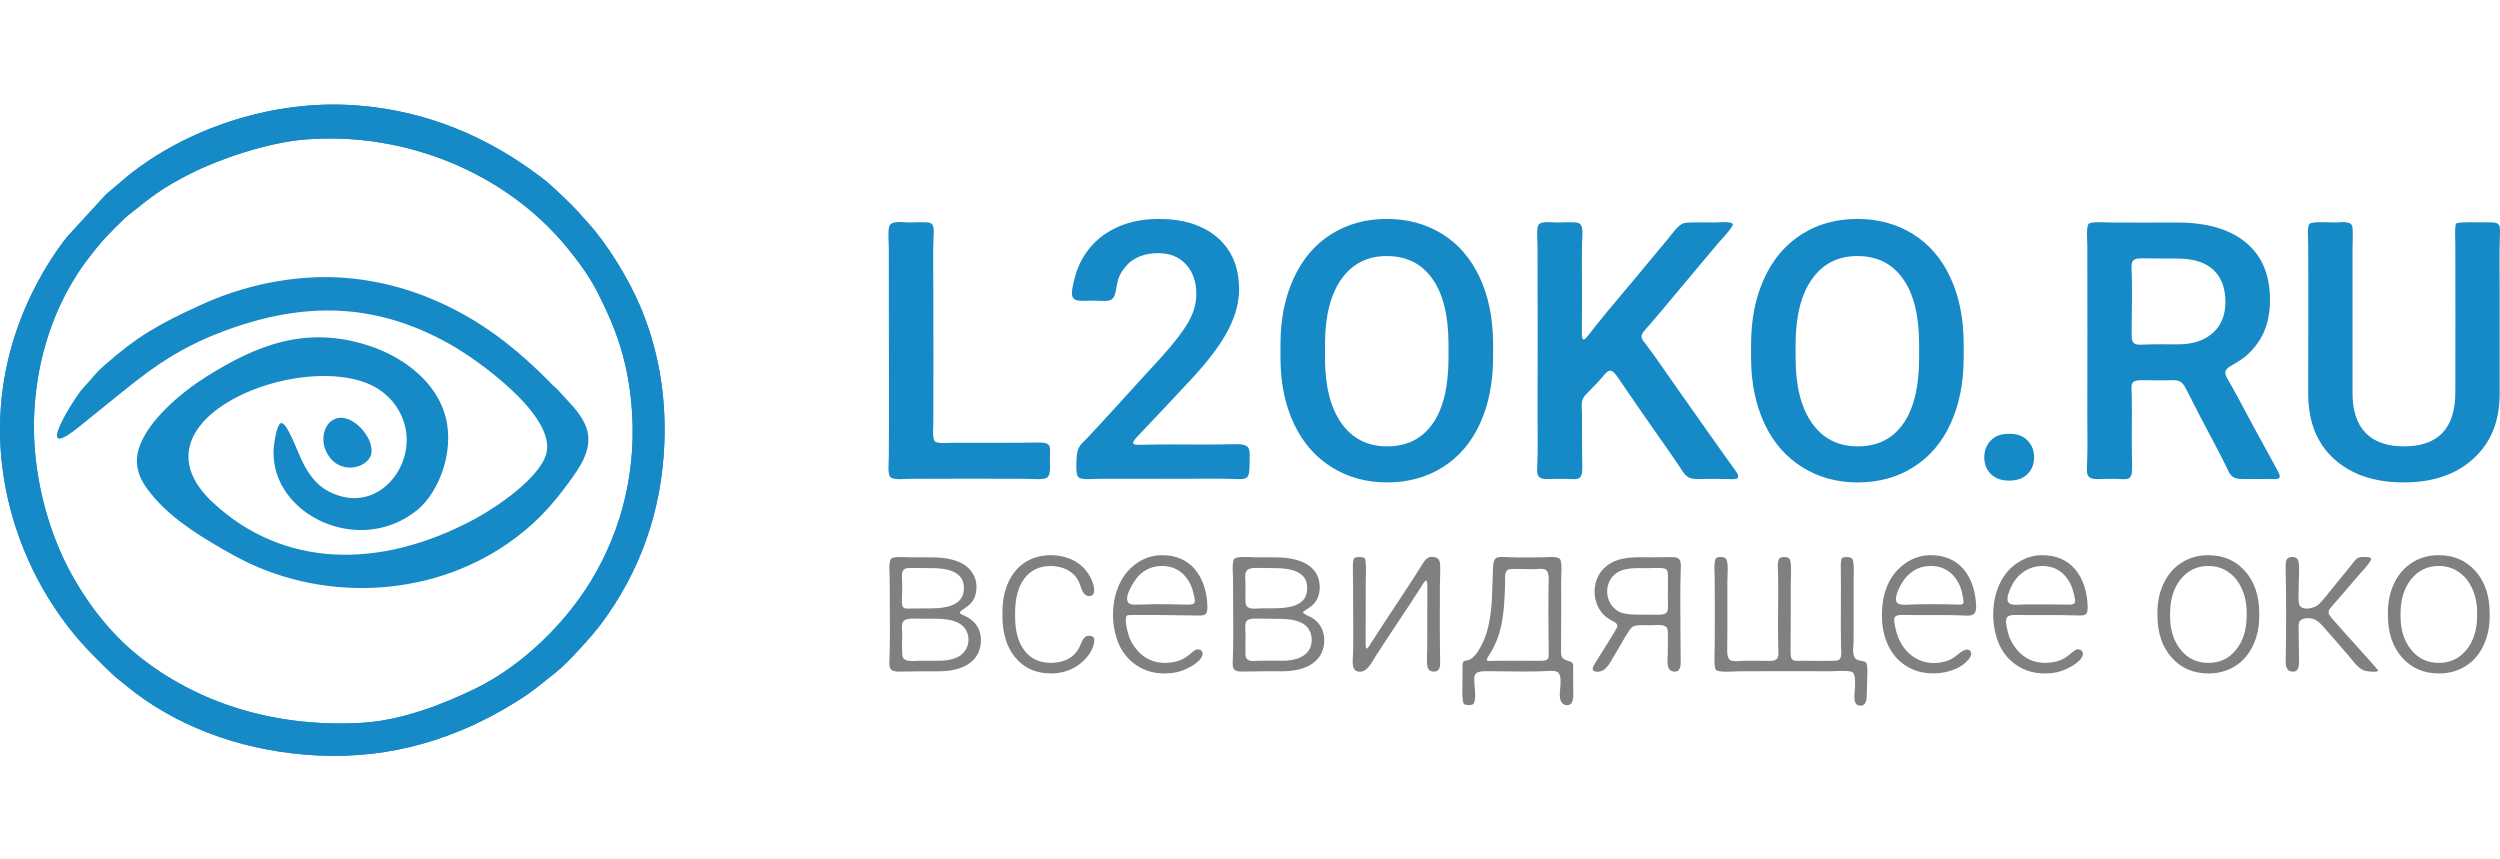
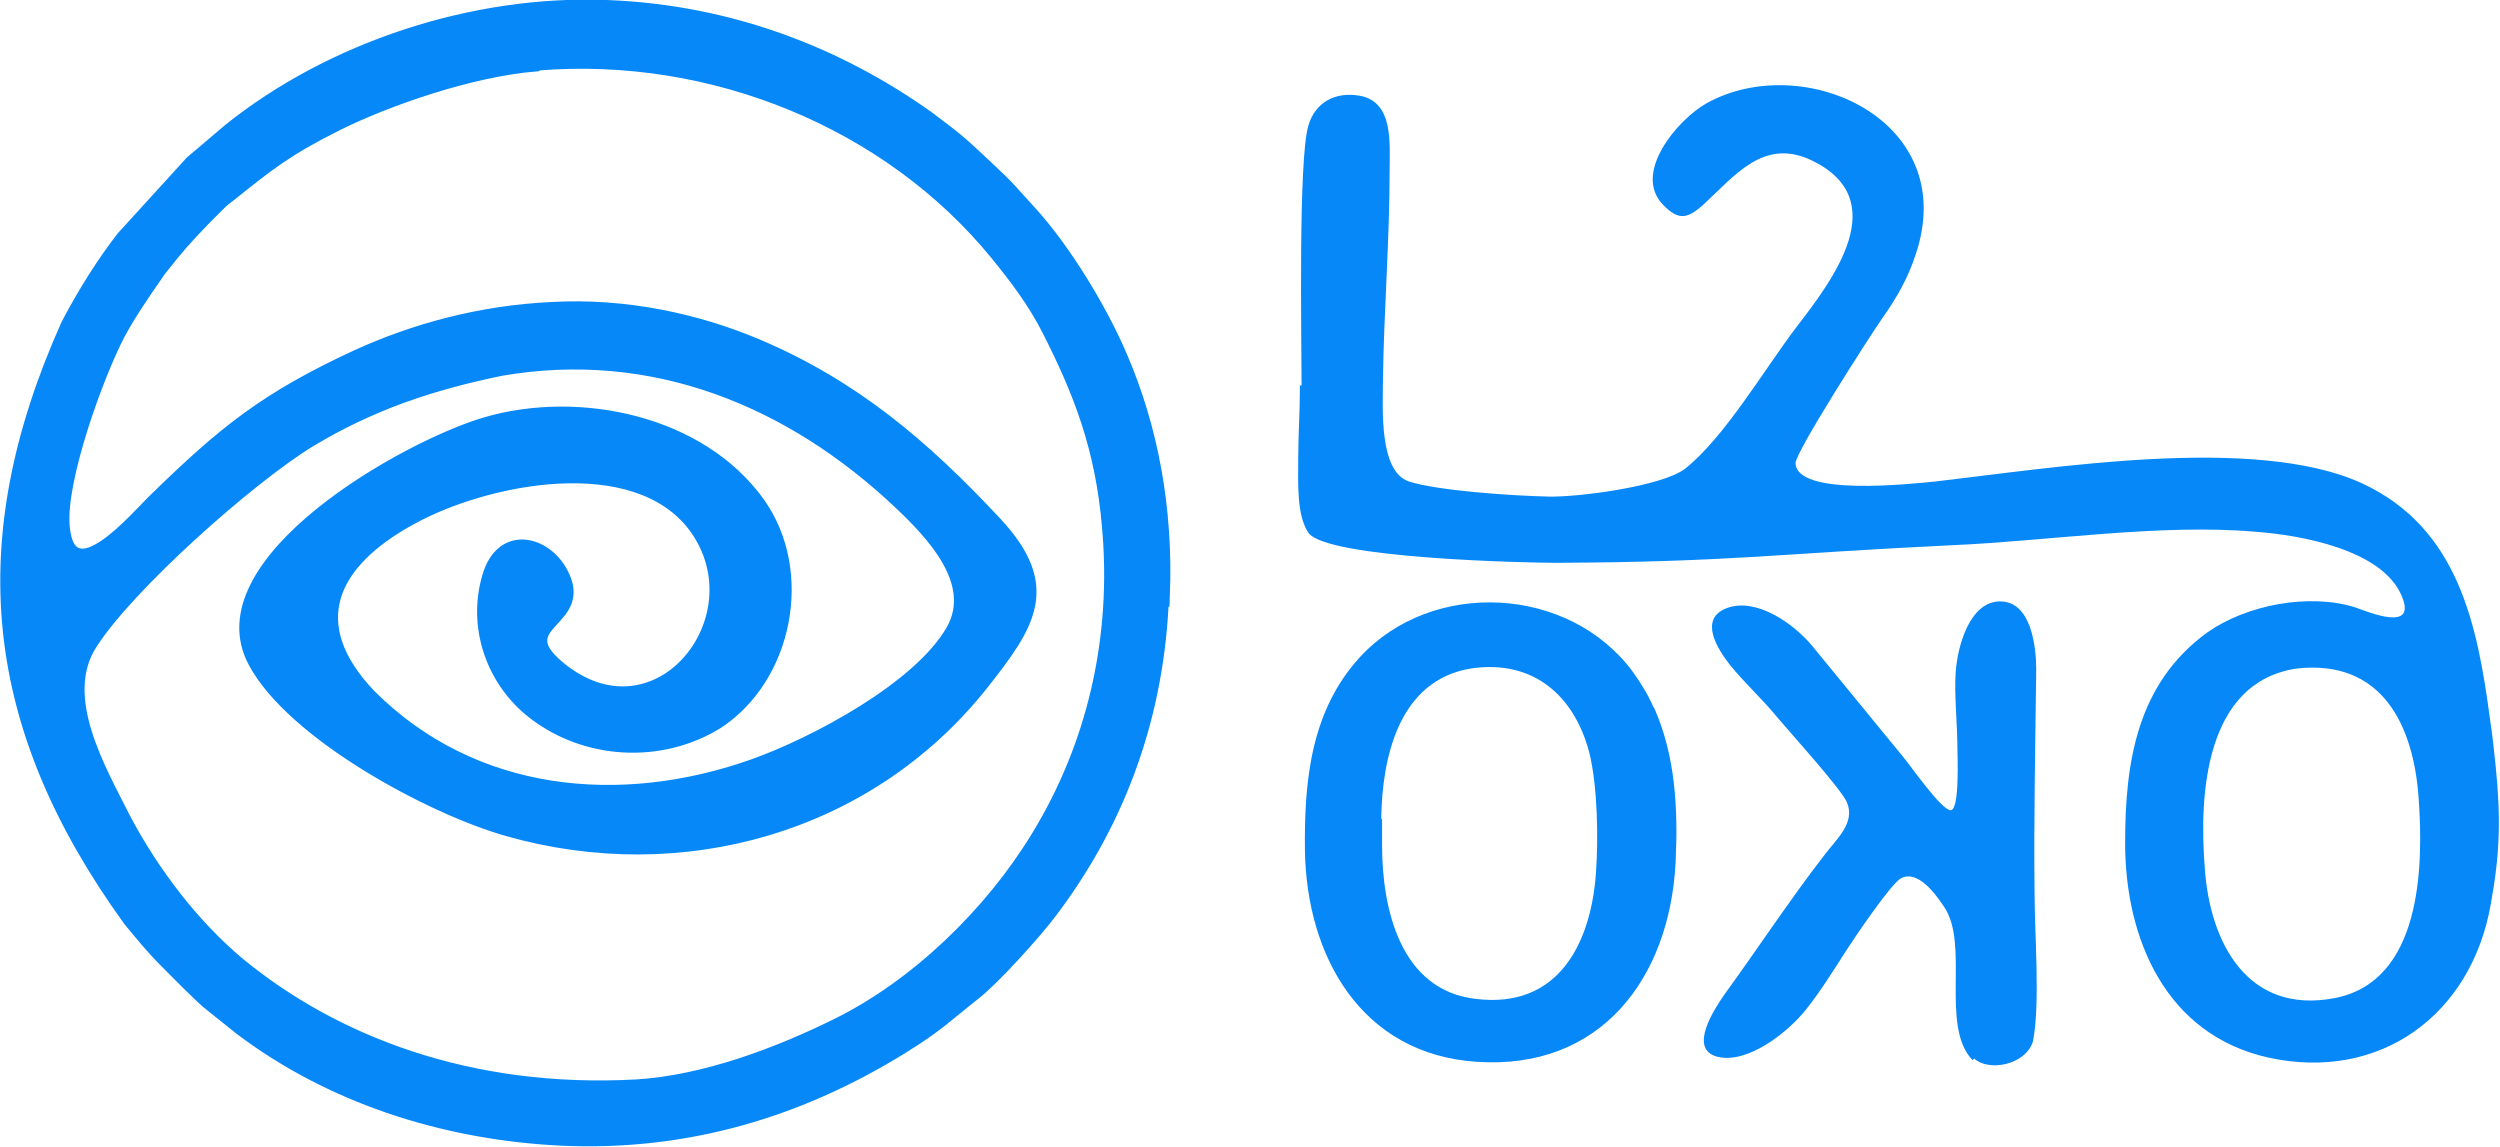
- <svg xmlns="http://www.w3.org/2000/svg" xml:space="preserve" width="45.119mm" height="15.494mm" version="1.1" style="shape-rendering:geometricPrecision; text-rendering:geometricPrecision; image-rendering:optimizeQuality; fill-rule:evenodd; clip-rule:evenodd" viewBox="0 0 409258 140538">
+ <svg xmlns="http://www.w3.org/2000/svg" xml:space="preserve" width="42.737mm" height="19.601mm" version="1.1" style="shape-rendering:geometricPrecision; text-rendering:geometricPrecision; image-rendering:optimizeQuality; fill-rule:evenodd; clip-rule:evenodd" viewBox="0 0 29.81 13.67">
  <defs>
    <style type="text/css">
   
-     .fil0 {fill:none}
-     .fil1 {fill:#1689C7}
-     .fil2 {fill:#1689C7;fill-rule:nonzero}
-     .fil3 {fill:gray;fill-rule:nonzero}
+     .str0 {stroke:#0788F8;stroke-width:0.12;stroke-miterlimit:22.926}
+     .fil1 {fill:#0788F8}
+     .fil0 {fill:#0788F8;fill-rule:nonzero}
   
  </style>
  </defs>
  <g id="Слой_x0020_1">
-     <rect class="fil0" x="5" width="408710" height="140538" />
-     <path class="fil1" d="M49947 22832c16355,-1314 32890,5433 42948,17775 1717,2107 3508,4486 4872,7146 2943,5738 4916,10971 5595,18316 967,10466 -1416,20528 -6666,29113 -4309,7044 -11285,13826 -18793,17505 -5435,2663 -12281,5278 -18655,5641 -15733,895 -28421,-4147 -37171,-11436 -4358,-3630 -8047,-8493 -10701,-13497 -2792,-5266 -4822,-11701 -5544,-18423 -1247,-11590 1756,-23818 8774,-32867 1770,-2283 2271,-2840 4282,-4884 549,-558 897,-843 1516,-1493 285,-298 514,-433 829,-685 3561,-2842 5262,-4249 9962,-6635 4686,-2378 12634,-5085 18752,-5576zm58811 49701c317,-8210 -1113,-15733 -4013,-22528 -1887,-4420 -5285,-9998 -8473,-13508 -1786,-1967 -1910,-2240 -4072,-4277 -2511,-2369 -2652,-2555 -5540,-4604 -8531,-6051 -18667,-9988 -30008,-10459 -12794,-531 -26176,3995 -35647,11580l-3641 3071 -6477 7071c-1879,2444 -3622,5154 -5184,8201 -3127,6100 -5290,13132 -5651,20983 -670,14564 5255,28993 14829,38820 777,797 3520,3581 4390,4241l2742 2192c8316,6290 18905,9845 30136,10363 11974,552 22591,-2776 32065,-8618 3292,-2029 4207,-3003 6793,-5005 1707,-1322 5799,-5796 7337,-7850 6363,-8501 9977,-18394 10414,-29673z" />
-     <path class="fil1" d="M51298 45404c-6737,323 -12947,2017 -18337,4471 -7174,3266 -10534,5273 -15657,9741 -556,484 -978,865 -1478,1401l-2626 2980c-1543,2021 -7614,11721 -463,6041l4702 -3793c6167,-4997 10741,-8886 19245,-12057 13067,-4873 24771,-4687 36928,2132 4783,2683 17360,11738 15838,17869 -983,3964 -8081,8825 -11876,10852 -15474,8261 -31233,7930 -42728,-2784 -14634,-13640 14792,-25261 26471,-18940 2202,1192 4222,3405 4970,6366 1594,6312 -3665,13271 -10232,11613 -3189,-804 -4849,-2584 -6200,-5036 -1128,-2043 -2998,-7765 -3999,-6915 -631,535 -1053,3432 -1078,4540 -230,10449 14109,17290 23559,9579 3575,-2916 6618,-10405 4126,-16691 -1901,-4794 -6705,-8492 -12341,-10272 -10231,-3231 -18252,72 -26409,5201 -3967,2494 -9586,7163 -10985,11734 -1098,3590 887,6105 2532,8029 3138,3671 7863,6615 13124,9512 13855,7630 31655,7013 44656,-1952 4216,-2907 7020,-5886 9902,-9816 1899,-2589 4679,-6177 2699,-10031 -1033,-2010 -2342,-3147 -3753,-4728 -243,-274 -402,-461 -649,-723 -267,-280 -513,-438 -785,-716 -5856,-5989 -11827,-10761 -19900,-14122 -5615,-2338 -12370,-3815 -19256,-3485z" />
-     <path class="fil1" d="M55156 68473c-2037,521 -2779,3316 -1766,5423 1953,4061 6613,2790 7327,632 805,-2434 -2718,-6782 -5561,-6055z" />
-     <path class="fil1" d="M49947 22832c16355,-1314 32890,5433 42948,17775 1717,2107 3508,4486 4872,7146 2943,5738 4916,10971 5595,18316 967,10466 -1416,20528 -6666,29113 -4309,7044 -11285,13826 -18793,17505 -5435,2663 -12281,5278 -18655,5641 -15733,895 -28421,-4147 -37171,-11436 -4358,-3630 -8047,-8493 -10701,-13497 -2792,-5266 -4822,-11701 -5544,-18423 -1247,-11590 1756,-23818 8774,-32867 1770,-2283 2271,-2840 4282,-4884 549,-558 897,-843 1516,-1493 285,-298 514,-433 829,-685 3561,-2842 5262,-4249 9962,-6635 4686,-2378 12634,-5085 18752,-5576zm58811 49701c317,-8210 -1113,-15733 -4013,-22528 -1887,-4420 -5285,-9998 -8473,-13508 -1786,-1967 -1910,-2240 -4072,-4277 -2511,-2369 -2652,-2555 -5540,-4604 -8531,-6051 -18667,-9988 -30008,-10459 -12794,-531 -26176,3995 -35647,11580l-3641 3071 -6477 7071c-1879,2444 -3622,5154 -5184,8201 -3127,6100 -5290,13132 -5651,20983 -670,14564 5255,28993 14829,38820 777,797 3520,3581 4390,4241l2742 2192c8316,6290 18905,9845 30136,10363 11974,552 22591,-2776 32065,-8618 3292,-2029 4207,-3003 6793,-5005 1707,-1322 5799,-5796 7337,-7850 6363,-8501 9977,-18394 10414,-29673z" />
-     <path class="fil2" d="M148996 78383c-747,4 -2737,228 -3231,-266 -497,-497 -271,-2483 -265,-3230 56,-7387 9,-14820 9,-22211 0,-3977 -3,-7952 -8,-11928 -1,-832 -193,-3196 110,-3800 426,-850 2162,-555 2998,-534 801,19 3132,-146 3689,91 754,320 547,1706 523,2364 -100,2684 -32,5569 -32,8273 0,7411 38,14842 -2,22250 -2,654 -188,2403 246,2842 450,453 2343,249 3031,247 4722,-16 9447,39 14168,-43 2032,26 1653,883 1635,2623 -8,811 230,2630 -453,3118 -601,426 -2665,202 -3493,199 -6303,-27 -12621,-31 -18925,5zm30991 -2c-773,5 -2763,201 -3327,-175 -659,-437 -439,-2449 -408,-3198 76,-1879 590,-2125 1822,-3402 2606,-2751 5189,-5653 7756,-8454 1475,-1611 2951,-3222 4426,-4833 2017,-2251 3453,-4130 4308,-5634 856,-1515 1278,-3030 1278,-4544 0,-2006 -560,-3619 -1682,-4848 -1121,-1230 -2634,-1849 -4532,-1849 -2272,0 -4023,689 -5272,2074 -1398,1684 -1353,2333 -1733,4293 -298,1544 -1229,1508 -2651,1433 -1058,-56 -1878,0 -2903,0 -1836,0 -1718,-1032 -1418,-2555 322,-1634 754,-2929 1566,-4390 1170,-2045 2831,-3638 4986,-4768 2163,-1132 4652,-1692 7483,-1692 4072,0 7278,1022 9637,3068 2351,2045 3522,4878 3522,8487 0,2094 -590,4287 -1770,6588 -1181,2291 -3118,4908 -5803,7819 -1732,1853 -3465,3707 -5199,5563 -1294,1384 -2573,2731 -3885,4097 -1373,1431 -533,1391 1010,1344 3314,-97 6783,-30 10114,-30 1689,0 3330,-38 5014,-61 2586,-37 2259,894 2237,3174 -28,2705 -303,2597 -2941,2508 -2340,-78 -4865,-21 -7223,-25 -4805,-5 -9608,-8 -14412,10zm64435 -19885c0,4121 -718,7730 -2133,10828 -1426,3109 -3452,5487 -6097,7150 -2636,1661 -5675,2498 -9117,2498 -3402,0 -6431,-837 -9086,-2498 -2665,-1663 -4720,-4032 -6166,-7101 -1455,-3078 -2183,-6628 -2204,-10640l0 -2371c0,-4091 718,-7700 2174,-10837 1445,-3137 3490,-5527 6136,-7189 2636,-1661 5665,-2497 9087,-2497 3422,0 6451,826 9087,2468 2645,1643 4680,4002 6126,7091 1436,3088 2174,6677 2193,10768l0 2330zm-7296 -2134c0,-4661 -876,-8231 -2636,-10719 -1750,-2489 -4248,-3727 -7474,-3727 -3147,0 -5616,1238 -7386,3717 -1779,2469 -2684,5971 -2723,10503l0 2428c0,4624 894,8193 2694,10720 1790,2527 4288,3787 7474,3787 3225,0 5704,-1229 7444,-3698 1742,-2468 2607,-6067 2607,-10809l0 -2202zm21904 20222c-2,2197 -841,1861 -2736,1808 -1035,-27 -1951,17 -2972,28 -1980,23 -1708,-1026 -1646,-2688 88,-2334 27,-4866 28,-7220 11,-9391 25,-18783 -5,-28175 -3,-805 -204,-2959 163,-3539 410,-645 2231,-386 2955,-376 792,10 3083,-160 3649,110 834,399 549,2149 530,2962 -68,2893 -10,5917 -10,8823 0,2020 -12,4017 -31,6036 -21,2017 562,1187 1438,50 816,-1055 1656,-2083 2495,-3120l130 -162c3337,-3995 6728,-7988 10029,-12008 619,-758 1679,-2341 2638,-2595 780,-206 3897,-75 4980,-96 458,-10 2953,-258 2995,310 36,495 -1909,2508 -2328,3004 -2610,3083 -5195,6198 -7789,9294 -1375,1640 -2714,3268 -4145,4860 -1122,1249 -703,1502 273,2791 1500,1980 2983,4190 4424,6235 2330,3306 4663,6612 6993,9917 974,1384 1942,2714 2932,4080 1230,1698 152,1553 -1440,1504 -1460,-44 -2932,-16 -4394,0l-207 3c-1952,24 -2163,-740 -3163,-2234 -1025,-1532 -2125,-3064 -3180,-4580 -2329,-3347 -4671,-6677 -6953,-10055 -1154,-1586 -1567,-732 -2614,455 -823,934 -1663,1726 -2492,2615 -842,905 -620,1721 -603,2916 43,3018 -17,6018 56,9047zm62432 -18088c0,4121 -718,7730 -2133,10828 -1426,3109 -3453,5487 -6098,7150 -2636,1661 -5674,2498 -9117,2498 -3402,0 -6431,-837 -9086,-2498 -2665,-1663 -4720,-4032 -6166,-7101 -1455,-3078 -2182,-6628 -2203,-10640l0 -2371c0,-4091 717,-7700 2173,-10837 1445,-3137 3492,-5527 6137,-7189 2635,-1661 5664,-2497 9087,-2497 3422,0 6451,826 9086,2468 2645,1643 4682,4002 6127,7091 1436,3088 2173,6677 2193,10768l0 2330zm-7296 -2134c0,-4661 -877,-8231 -2636,-10719 -1751,-2489 -4248,-3727 -7474,-3727 -3147,0 -5616,1238 -7387,3717 -1778,2469 -2684,5971 -2723,10503l0 2428c0,4624 895,8193 2694,10720 1791,2527 4289,3787 7474,3787 3226,0 5705,-1229 7445,-3698 1741,-2468 2607,-6067 2607,-10809l0 -2202zm14730 14644c1309,0 2312,363 3020,1101 717,737 1072,1663 1072,2774 0,1091 -355,1996 -1072,2713 -708,718 -1711,1082 -3020,1082 -1248,0 -2242,-353 -2969,-1061 -729,-709 -1093,-1624 -1093,-2734 0,-1111 355,-2037 1064,-2774 707,-738 1710,-1101 2998,-1101zm20080 -6295c53,3117 -21,6286 19,9420 10,813 24,1629 43,2442 3,2234 -799,1875 -2739,1822 -1044,-29 -1963,27 -2982,32 -1936,9 -1718,-1066 -1650,-2685 102,-2466 33,-5154 33,-7642 0,-9319 39,-18653 0,-27970 -4,-692 -204,-3054 220,-3480 434,-436 2770,-225 3468,-222 3683,20 7379,1 11064,1 4838,0 8575,1092 11201,3265 2636,2173 3954,5320 3954,9431 0,2812 -679,5163 -2036,7061 -1173,1607 -2245,2516 -3983,3474 -1811,1001 -1480,1446 -526,3075 917,1568 1802,3305 2672,4915 523,969 1047,1938 1570,2908 1163,2150 2319,4263 3505,6398 849,1524 300,1500 -1264,1469 -1496,-30 -2935,1 -4422,-3 -1972,-6 -2083,-817 -2855,-2406 -1302,-2625 -2772,-5282 -4126,-7897 -758,-1466 -1509,-2936 -2250,-4411 -884,-1770 -1623,-1472 -3417,-1443 -1306,18 -2582,-26 -3880,-29 -1993,-6 -1665,798 -1619,2475zm7496 -8339c2459,0 4386,-619 5762,-1858 1386,-1239 2075,-2931 2075,-5075 0,-2242 -639,-3982 -1918,-5212 -1268,-1230 -3175,-1858 -5712,-1897 -2038,0 -4033,-11 -6069,-40 -1931,-30 -1688,858 -1637,2510 79,2554 19,5316 -2,7887 -5,690 -12,1381 -20,2071 -26,1932 855,1687 2515,1632 1634,-54 3361,-18 5006,-18zm52730 8105c0,4454 -1426,7985 -4277,10590 -2852,2606 -6647,3905 -11398,3905 -4799,0 -8614,-1279 -11437,-3845 -2822,-2567 -4229,-6128 -4229,-10681 0,-8097 45,-16217 -1,-24308 -2,-685 -214,-3081 211,-3501 639,-430 3397,-199 4385,-223 684,-15 2245,-275 2579,510 224,522 84,3071 84,3831 0,7897 0,15793 0,23691 0,2793 708,4937 2134,6413 1417,1475 3510,2212 6274,2212 5616,0 8419,-2951 8419,-8861 0,-8089 35,-16196 -2,-24283 -1,-539 -150,-3038 157,-3343 515,-314 3930,-152 4875,-185 2510,-87 2321,274 2246,2691 -83,2694 -20,5559 -20,8270 0,5706 0,11410 0,17117z" />
-     <path class="fil3" d="M145647 94720c-7,-694 -221,-2806 231,-3255 438,-434 2606,-230 3297,-227 1107,3 2214,0 3321,0 2368,0 4186,423 5454,1266 1498,1059 2179,2726 1815,4545 -298,1476 -1074,2027 -2233,2801 -819,549 -270,644 459,992 1643,779 2545,2035 2595,3874 0,1649 -606,2921 -1819,3822 -1214,901 -2933,1354 -5152,1354 -2080,0 -4098,2 -6181,52 -2026,49 -1887,-644 -1816,-2480 107,-2735 50,-5683 47,-8439 -2,-1434 -7,-2869 -18,-4305zm8039 13440c1554,0 2750,-300 3585,-894 1128,-859 1558,-2274 1098,-3610 -949,-2748 -4888,-2339 -7185,-2367 -625,-8 -1252,-16 -1877,-24 -2056,48 -1630,1053 -1612,2731 8,749 -131,3117 115,3633 392,817 1967,538 2776,533 1032,-8 2068,-2 3100,-2zm2768 -14372c-891,-525 -2208,-784 -3958,-784 -669,0 -3757,-64 -4147,26 -891,321 -698,1211 -669,2011 44,1232 -21,2289 -39,3496 -18,1234 574,1110 1684,1075 1359,-42 2877,23 4192,-59 2327,-147 4577,-983 4245,-3749 -113,-942 -525,-1514 -1308,-2016zm15615 14727c2122,-38 3894,-824 4762,-2859 342,-801 672,-1819 1786,-1537 536,136 578,505 505,1011 -249,1743 -1844,3428 -3367,4225 -1186,620 -2354,871 -3686,889 -2449,0 -4387,-852 -5817,-2555 -1431,-1701 -2150,-3992 -2150,-6865l0 -624c0,-1837 324,-3469 965,-4881 643,-1414 1567,-2509 2769,-3280 1201,-772 2608,-1154 4222,-1154 3109,40 5792,1514 6841,4556 237,689 551,2139 -611,2136 -1186,-2 -1297,-1743 -1834,-2644 -941,-1582 -2625,-2248 -4396,-2282 -1868,0 -3316,671 -4339,2019 -1033,1349 -1543,3233 -1543,5665l0 601c0,2385 510,4240 1543,5576 1023,1337 2479,2003 4350,2003zm18542 1729c-1590,0 -3021,-387 -4305,-1171 -1283,-782 -2278,-1873 -2991,-3274 -1857,-3874 -1473,-9649 1739,-12752 370,-357 720,-632 1141,-926 1241,-823 2584,-1236 4032,-1236 2268,0 4064,771 5395,2319 1415,1698 1986,3934 2031,6116 30,1459 -492,1477 -1834,1437 -1243,-33 -10894,-156 -11215,-49 -754,252 78,3168 302,3714 321,783 684,1326 1212,1978 1213,1407 2738,2115 4582,2115 3728,-54 4220,-2077 5323,-2213 573,-70 1051,466 761,1112 -576,1293 -2846,2352 -4188,2634 -682,144 -1292,188 -1985,196zm-384 -17593c-1548,0 -2854,571 -3921,1707 -656,754 -3015,4244 -994,4596 448,78 2815,-40 3490,-45 1852,-11 3703,24 5554,68 1452,34 1382,-340 1043,-1768 -271,-1146 -621,-1957 -1374,-2867 -965,-1126 -2231,-1691 -3798,-1691zm11623 2069c-6,-697 -223,-2799 235,-3252 474,-468 2764,-237 3502,-232 1035,8 2077,2 3113,2 2367,0 4187,423 5453,1266 1265,847 1896,2084 1896,3714 -88,3165 -2704,3518 -2728,4043 -11,239 1184,706 1441,860 1305,779 1988,2096 2028,3595 0,1649 -607,2921 -1819,3822 -1214,901 -2932,1354 -5152,1354 -2065,0 -4108,-16 -6173,44 -2084,62 -1880,-581 -1814,-2483 94,-2599 41,-5399 39,-8016 -1,-1572 -6,-3144 -21,-4717zm8040 13440c1554,0 2749,-300 3585,-894 842,-595 1260,-1461 1260,-2586 -104,-3030 -3090,-3373 -5471,-3376 -1252,-1 -2502,-18 -3753,-39 -2058,-36 -1629,1008 -1613,2740 5,648 -71,3090 34,3499 227,878 1289,687 2022,667 1293,-35 2638,-11 3936,-11zm2767 -14372c-890,-525 -2208,-784 -3957,-784 -1071,0 -2107,-29 -3171,-40 -2030,50 -1681,1033 -1636,2692 18,645 -62,2866 46,3268 259,950 1722,684 2461,663 2772,-66 7956,534 7569,-3720 -88,-965 -512,-1566 -1312,-2079zm21004 2168c6,-1786 -612,-531 -1141,301 -2393,3767 -4958,7454 -7364,11228 -633,996 -1467,2838 -2968,2417 -1011,-283 -717,-2027 -691,-2865 76,-2473 16,-5110 16,-7599 0,-2219 -8,-4389 -47,-6607 -4,-293 18,-1245 225,-1456 242,-249 1461,-249 1701,-1 351,359 179,3312 181,3971 0,3287 6,6573 -21,9860 -16,1708 419,813 1026,-143 2735,-4302 5660,-8497 8345,-12814 482,-777 963,-1271 1960,-1036 728,173 844,704 882,1391 48,859 -48,2023 -48,2940 -6,4192 -50,8353 39,12546 23,1018 27,1972 -1256,1839 -768,-136 -865,-727 -892,-1417 -36,-887 35,-1996 37,-2923 1,-3211 6,-6421 16,-9632zm10551 2389c83,-1798 131,-3571 198,-5365 71,-1975 662,-1852 2506,-1773 1943,83 3860,62 5802,20 635,-15 2355,-235 2703,361 327,560 149,2752 149,3537 2,3681 16,7355 -26,11037 -16,1414 39,1700 1352,2081 779,227 623,639 633,1407 15,1222 -15,2446 26,3667 32,864 21,2300 -1243,2105 -1375,-344 -901,-2290 -850,-3321 129,-2649 -684,-2309 -3088,-2215 -2000,79 -4239,29 -6258,14 -829,-6 -1658,-17 -2487,-30 -2867,-53 -2290,777 -2164,3246 35,669 87,1499 -237,2103 -267,272 -1356,262 -1607,2 -404,-810 -159,-3959 -204,-5131 -130,-3463 589,-557 2532,-3468 1302,-1951 1833,-4245 2113,-6539 68,-583 115,-1153 150,-1738zm2074 -318c-195,3442 -644,6327 -2548,9278 -645,998 -349,909 830,881 2580,-57 5125,-2 7700,-12 1440,-6 1265,-519 1252,-1830 -37,-3810 -87,-7754 5,-11552 -14,-2095 -934,-1634 -2704,-1614 -722,8 -3343,-110 -3798,19 -816,232 -612,1452 -626,2176 -17,881 -70,1773 -111,2654zm17363 10329c-520,894 -1258,1769 -2416,1588 -884,-137 -387,-921 -89,-1424 449,-752 3494,-5471 3601,-5905 160,-643 -699,-913 -1135,-1156 -3108,-1727 -3455,-6423 -749,-8698 2184,-1837 5196,-1523 7855,-1523 717,0 3236,-102 3722,32 845,230 728,1257 704,1973 -118,3370 -45,6906 -45,10295 0,1596 24,3164 40,4758 7,837 -134,1843 -1247,1626 -1158,-225 -904,-1805 -881,-2665 17,-664 90,-3818 -28,-4239 -274,-973 -1805,-665 -2645,-656 -790,9 -2589,-168 -3151,289 -520,422 -1652,2520 -2076,3229 -492,822 -979,1647 -1460,2476zm9037 -15216c-594,-273 -2180,-136 -2908,-136 -2237,0 -5141,-267 -6304,2154 -945,1970 -53,4477 2059,5177 1312,434 3943,232 5463,290 2380,91 2076,-571 2034,-2687 -17,-787 79,-3813 -33,-4291 -63,-261 -108,-345 -311,-507zm30746 12133c-40,771 -304,2315 565,2711 1191,541 1711,-282 1697,1975 -9,1269 -75,2570 -96,3852 -11,814 -163,1868 -1256,1687 -1040,-171 -735,-1783 -703,-2591 26,-634 209,-2516 -405,-2875 -593,-348 -2836,-143 -3741,-146 -4956,-10 -9912,-32 -14869,6 -697,5 -3448,286 -3781,-304 -301,-534 -142,-3351 -138,-4201 15,-3625 33,-7247 -8,-10872 -7,-611 -184,-2714 219,-3119 298,-297 1403,-343 1693,158 368,635 170,2757 166,3605 -15,3724 37,7443 -26,11165 -41,2351 905,1893 2909,1841 1386,-36 2645,9 4015,27 1692,21 1469,-864 1431,-2287 -113,-4182 78,-8447 -51,-12640 -16,-465 -120,-1719 384,-1954 400,-188 1228,-178 1499,165 419,531 220,3285 219,4096 -6,3730 3,7444 -31,11175 -15,1680 602,1438 2080,1417 876,-10 5218,98 5681,-76 732,-274 512,-1497 497,-2173 -91,-4349 34,-8701 -38,-13053 -5,-287 -9,-1291 197,-1496 257,-258 1387,-249 1677,113 382,479 223,3135 224,3886 8,3303 18,6604 -10,9908zm8607 -13152c1242,-823 2585,-1236 4033,-1236 2268,0 4064,771 5394,2319 1373,1648 1934,3778 2031,5893 91,2015 -1062,1692 -2694,1632 -2346,-84 -4849,-19 -7219,-41 -686,-8 -1372,-16 -2058,-27 -1707,-28 -1563,553 -1246,2130 796,3970 4040,6591 8120,5504 1757,-468 2212,-1543 3329,-1922 802,-217 1279,515 714,1350 -1763,2422 -5897,3008 -8640,2116 -3769,-1229 -5570,-4720 -5710,-8482 -136,-3638 793,-7091 3946,-9236zm4033 530c-1548,0 -2855,571 -3921,1707 -773,853 -1742,2524 -1778,3681 -39,1259 1637,941 2516,914 2542,-72 5266,-62 7807,25 869,31 791,-301 654,-1154 -220,-1376 -586,-2401 -1480,-3482 -965,-1126 -2231,-1691 -3798,-1691zm18638 17593c-1590,0 -3021,-387 -4305,-1171 -1284,-782 -2279,-1873 -2992,-3274 -2030,-4235 -1416,-10755 2712,-13564l169 -114c1241,-823 2584,-1236 4032,-1236 2269,0 4064,771 5394,2319 1384,1661 1929,3773 2035,5903 87,1761 -483,1690 -2058,1632 -3239,-114 -6459,1 -9700,-70 -1818,-41 -1743,681 -1423,2307 272,1382 761,2333 1643,3424 1213,1407 2738,2115 4582,2115 3711,-54 4210,-2084 5319,-2225 481,-60 1009,387 834,965 -400,1316 -2806,2453 -4054,2748 -750,178 -1420,231 -2188,241zm-384 -17593c-2863,60 -4768,1985 -5561,4621 -659,2189 1213,1689 2751,1671 2357,-27 4771,8 7132,34 1217,13 1156,-424 904,-1553 -271,-1215 -631,-2117 -1427,-3082 -965,-1126 -2233,-1691 -3799,-1691zm18854 7637c0,-1796 349,-3409 1043,-4845 695,-1443 1677,-2563 2950,-3357 1272,-801 2709,-1201 4323,-1201 2479,0 4492,871 6035,2613 1543,1744 2314,4053 2314,6931l0 431c0,1807 -353,3426 -1049,4874 -694,1443 -1672,2557 -2939,3339 -1264,784 -2707,1171 -4326,1171 -2474,0 -4488,-870 -6030,-2613 -1548,-1743 -2321,-4051 -2321,-6931l0 -412zm2068 577c0,2232 576,4069 1737,5500 1154,1431 2667,2150 4546,2150 1860,0 3368,-719 4521,-2150 1161,-1431 1737,-3321 1737,-5670l0 -395c0,-1432 -265,-2738 -794,-3922 -530,-1183 -1272,-2102 -2226,-2749 -954,-654 -2043,-978 -3273,-978 -1844,0 -3345,724 -4505,2167 -1161,1442 -1743,3333 -1743,5670l0 377zm21052 2273c29,1596 10,3152 59,4758 27,897 48,2272 -1265,2027 -957,-178 -934,-1251 -918,-2032 102,-4912 89,-9955 -8,-14867 -8,-462 -46,-1446 432,-1699 504,-267 1341,-231 1610,376 284,636 105,3211 98,4085 -3,709 -146,2848 157,3367 698,860 2464,417 3170,-260 694,-664 1748,-2058 2390,-2848 1167,-1437 2354,-2838 3492,-4300 457,-586 1012,-590 1749,-570 241,6 978,18 892,404 -128,574 -1852,2363 -2338,2937 -1389,1637 -2752,3226 -4170,4840 -774,879 -491,1183 270,2072 1077,1262 2291,2550 3403,3808 437,495 3892,4326 3963,4464 239,474 -1869,181 -2065,128 -1163,-308 -2012,-1642 -2797,-2544 -1374,-1582 -2774,-3226 -4165,-4784 -871,-973 -1665,-1504 -3025,-1243 -1073,205 -953,981 -934,1881zm14607 -2850c0,-1796 348,-3409 1043,-4845 694,-1443 1677,-2563 2949,-3357 1272,-801 2709,-1201 4323,-1201 2479,0 4492,871 6035,2613 1543,1744 2313,4053 2313,6931l0 431c0,1807 -352,3426 -1047,4874 -695,1443 -1673,2557 -2939,3339 -1266,784 -2708,1171 -4327,1171 -2473,0 -4487,-870 -6030,-2613 -1548,-1743 -2320,-4051 -2320,-6931l0 -412zm2068 577c0,2232 576,4069 1737,5500 1154,1431 2666,2150 4545,2150 1861,0 3367,-719 4521,-2150 1161,-1431 1738,-3321 1738,-5670l0 -395c0,-1432 -266,-2738 -795,-3922 -530,-1183 -1271,-2102 -2226,-2749 -954,-654 -2042,-978 -3273,-978 -1844,0 -3345,724 -4505,2167 -1161,1442 -1742,3333 -1742,5670l0 377z" />
+     <path class="fil0" d="M23.54 12.62c0.17,0.16 0.61,0.08 0.7,-0.2 0.09,-0.44 0.02,-1.29 0.02,-1.78 -0.01,-0.89 0.01,-1.77 0.02,-2.66 0,-0.27 -0.06,-0.81 -0.43,-0.81 -0.37,0 -0.51,0.55 -0.53,0.84 -0.02,0.26 0.02,0.63 0.02,0.91 0,0.07 0.03,0.74 -0.08,0.74 -0.11,-0 -0.47,-0.52 -0.57,-0.64 -0.36,-0.44 -0.73,-0.89 -1.09,-1.33 -0.22,-0.26 -0.66,-0.57 -1.01,-0.44 -0.34,0.13 -0.11,0.49 0.04,0.68 0.17,0.21 0.38,0.4 0.56,0.62 0.16,0.19 0.75,0.84 0.83,1.01 0.11,0.25 -0.12,0.44 -0.27,0.64 -0.41,0.53 -0.79,1.11 -1.19,1.66 -0.11,0.16 -0.44,0.65 -0.08,0.74 0.36,0.09 0.85,-0.3 1.06,-0.57 0.16,-0.2 0.33,-0.47 0.47,-0.69 0.09,-0.14 0.54,-0.81 0.66,-0.87 0.2,-0.1 0.41,0.19 0.51,0.34 0.31,0.45 -0.05,1.42 0.34,1.83z" />
+     <path class="fil0" d="M19.72 8.43c0.26,0.58 0.29,1.22 0.26,1.85 -0.07,1.38 -0.89,2.48 -2.37,2.38 -1.38,-0.09 -2.03,-1.26 -2.05,-2.52 -0.01,-0.83 0.07,-1.67 0.66,-2.31 0.86,-0.93 2.49,-0.85 3.25,0.18 0.1,0.14 0.18,0.27 0.25,0.43zm-4.2 -3.83c0,-0.57 -0.04,-2.69 0.08,-3.1 0.08,-0.28 0.32,-0.41 0.61,-0.36 0.41,0.07 0.36,0.57 0.36,0.89 -0,0.84 -0.07,1.69 -0.08,2.52 -0,0.31 -0.05,1.07 0.31,1.19 0.34,0.11 1.22,0.17 1.66,0.18 0.35,0.01 1.35,-0.12 1.63,-0.33 0.47,-0.37 0.95,-1.19 1.33,-1.69 0.44,-0.57 1.16,-1.52 0.18,-1.99 -0.57,-0.27 -0.91,0.18 -1.29,0.53 -0.18,0.16 -0.29,0.2 -0.48,0 -0.37,-0.38 0.18,-1.02 0.52,-1.21 1.15,-0.64 3.04,0.2 2.49,1.81 -0.09,0.28 -0.23,0.52 -0.4,0.76 -0.16,0.23 -1.03,1.59 -1.03,1.72 0.01,0.4 1.36,0.25 1.67,0.22 1.39,-0.16 3.81,-0.56 5.08,0.02 1.15,0.53 1.38,1.68 1.53,2.81 0.03,0.19 0.05,0.39 0.07,0.58 0.06,0.61 0.05,1.03 -0.06,1.63 -0.23,1.32 -1.32,2.12 -2.65,1.83 -1.22,-0.27 -1.71,-1.41 -1.71,-2.56 -0,-0.96 0.14,-1.9 0.98,-2.51 0.47,-0.33 1.21,-0.47 1.76,-0.3 0.17,0.06 0.74,0.3 0.56,-0.13 -0.23,-0.56 -1.21,-0.73 -1.74,-0.77 -1.14,-0.1 -2.47,0.11 -3.62,0.16 -2.1,0.1 -2.62,0.2 -4.72,0.21 -0.34,0 -2.75,-0.05 -2.96,-0.36 -0.14,-0.21 -0.12,-0.6 -0.12,-0.85l0 -0.03c0,-0.28 0.02,-0.56 0.02,-0.84l0 -0.04zm0.96 5.17l0 0.31c0,0.76 0.22,1.73 1.12,1.83 0.98,0.12 1.37,-0.66 1.43,-1.5 0.03,-0.41 0.02,-1.04 -0.08,-1.44 -0.18,-0.68 -0.67,-1.11 -1.41,-1 -0.86,0.14 -1.06,1.06 -1.07,1.79zm10.91 -1.8c-1.1,0.16 -1.17,1.51 -1.1,2.38 0.06,0.89 0.51,1.75 1.55,1.55 1.03,-0.2 1.06,-1.55 1,-2.38 -0.06,-0.88 -0.44,-1.66 -1.45,-1.55z" />
+     <path class="fil1 str0" d="M6.41 0.78c2.08,-0.17 4.18,0.69 5.46,2.26 0.22,0.27 0.45,0.57 0.62,0.91 0.37,0.73 0.63,1.39 0.71,2.33 0.12,1.33 -0.18,2.61 -0.85,3.7 -0.55,0.9 -1.43,1.76 -2.39,2.23 -0.69,0.34 -1.56,0.67 -2.37,0.72 -2,0.11 -3.61,-0.53 -4.73,-1.45 -0.55,-0.46 -1.02,-1.08 -1.36,-1.72 -0.29,-0.58 -0.81,-1.45 -0.4,-2.08 0.44,-0.69 1.88,-1.97 2.6,-2.41 0.73,-0.44 1.45,-0.68 2.28,-0.85 1.8,-0.31 3.44,0.36 4.74,1.59 0.38,0.36 0.94,0.94 0.62,1.5 -0.39,0.68 -1.63,1.34 -2.36,1.6 -1.58,0.56 -3.33,0.4 -4.56,-0.83 -0.81,-0.85 -0.45,-1.57 0.48,-2.08 0.88,-0.49 2.68,-0.86 3.38,0.1 0.77,1.07 -0.46,2.6 -1.61,1.64 -0.61,-0.51 0.37,-0.51 0.04,-1.12 -0.21,-0.39 -0.74,-0.5 -0.9,0.05 -0.18,0.61 0.05,1.26 0.54,1.64 0.63,0.49 1.53,0.54 2.21,0.12 0.83,-0.54 1.09,-1.81 0.5,-2.64 -0.7,-0.98 -2.15,-1.28 -3.26,-0.96 -0.94,0.27 -3.43,1.66 -2.78,2.87 0.46,0.86 2.11,1.75 3.03,2.01 2.07,0.59 4.31,-0.03 5.67,-1.74 0.57,-0.72 0.88,-1.18 0.16,-1.95 -0.85,-0.91 -1.69,-1.63 -2.85,-2.12 -0.71,-0.3 -1.57,-0.49 -2.45,-0.44 -0.86,0.04 -1.65,0.26 -2.33,0.57 -1.08,0.5 -1.58,0.9 -2.41,1.71 -0.22,0.21 -1.01,1.16 -1.07,0.32 -0.04,-0.55 0.4,-1.77 0.66,-2.27 0.13,-0.24 0.28,-0.46 0.44,-0.69l0.04 -0.06c0.23,-0.29 0.29,-0.36 0.54,-0.62 0.07,-0.07 0.11,-0.11 0.19,-0.19 0.04,-0.04 0.07,-0.06 0.11,-0.09 0.45,-0.36 0.67,-0.54 1.27,-0.84 0.6,-0.3 1.61,-0.65 2.38,-0.71zm7.48 6.32c0.04,-1.04 -0.14,-2 -0.51,-2.86 -0.24,-0.56 -0.67,-1.27 -1.08,-1.72 -0.23,-0.25 -0.24,-0.28 -0.52,-0.54 -0.32,-0.3 -0.34,-0.32 -0.7,-0.59 -1.08,-0.77 -2.37,-1.27 -3.82,-1.33 -1.63,-0.07 -3.33,0.51 -4.53,1.47l-0.46 0.39 -0.82 0.9c-0.24,0.31 -0.46,0.66 -0.66,1.04 -1.17,2.61 -0.93,4.81 0.74,7.12 0.14,0.17 0.27,0.33 0.42,0.48 0.1,0.1 0.45,0.46 0.56,0.54l0.35 0.28c1.06,0.8 2.4,1.25 3.83,1.32 1.52,0.07 2.87,-0.35 4.08,-1.1 0.42,-0.26 0.53,-0.38 0.86,-0.64 0.22,-0.17 0.74,-0.74 0.93,-1 0.81,-1.08 1.27,-2.34 1.32,-3.77z" />
  </g>
</svg>
